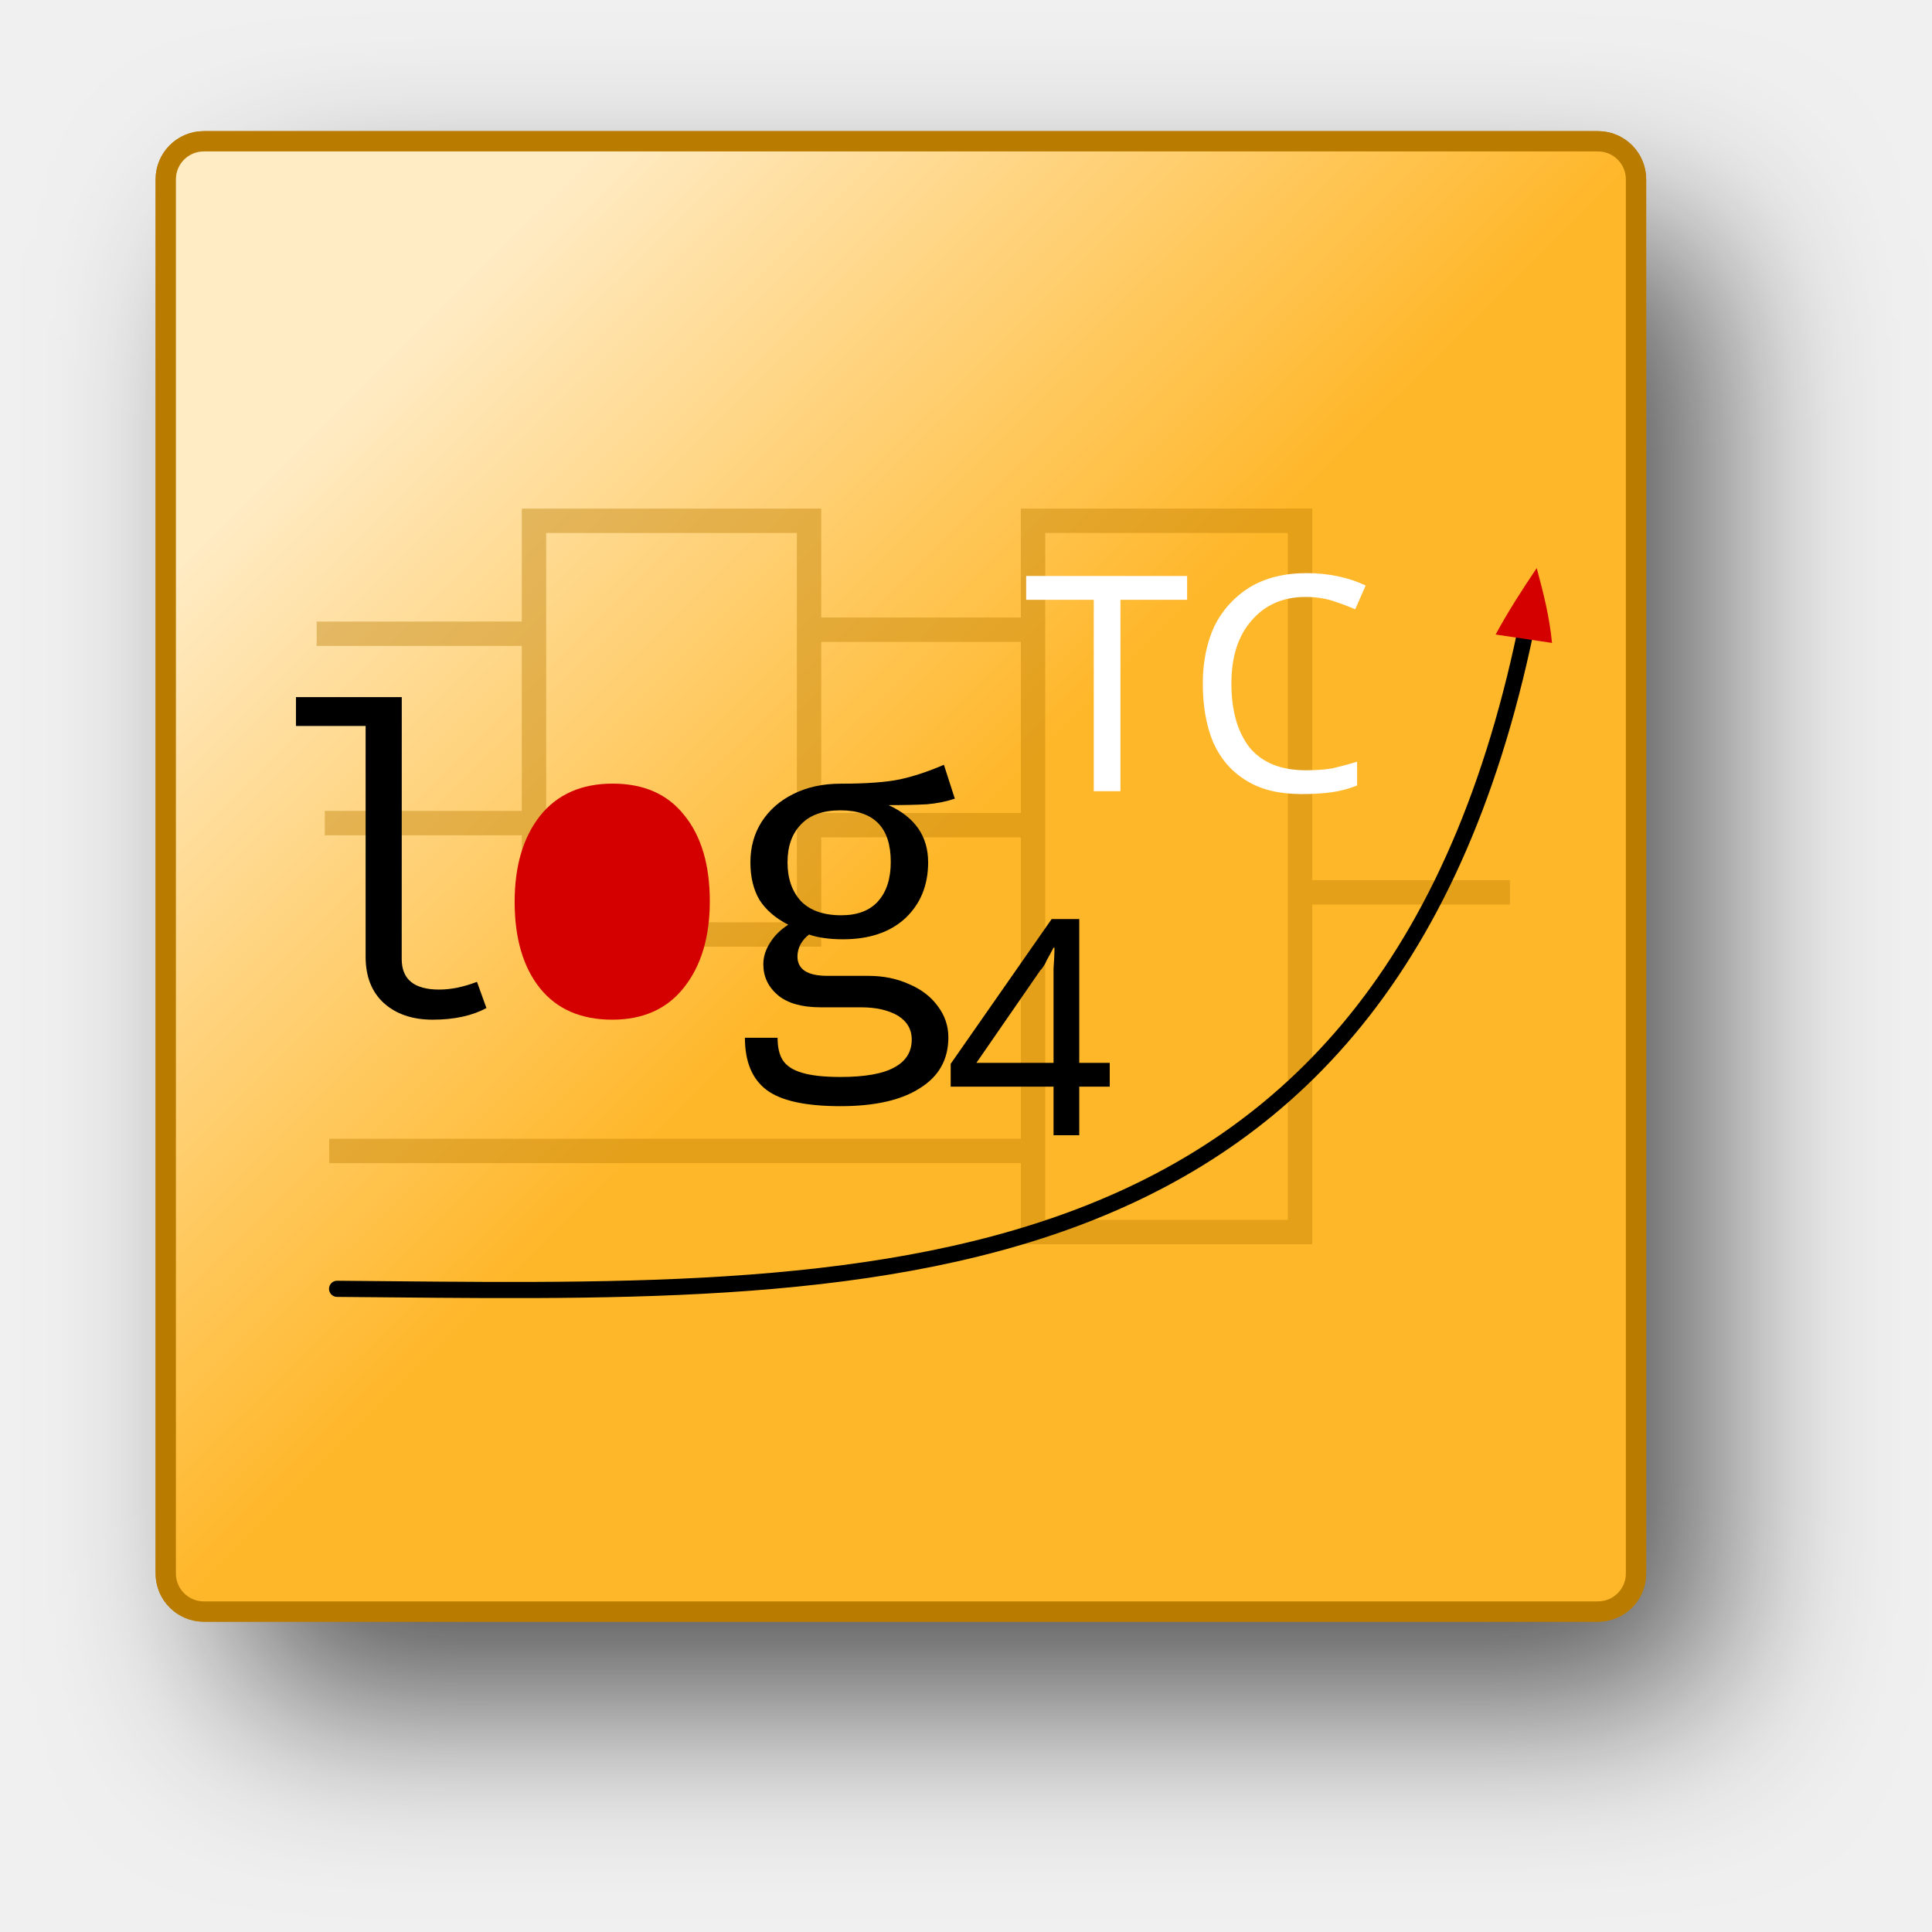
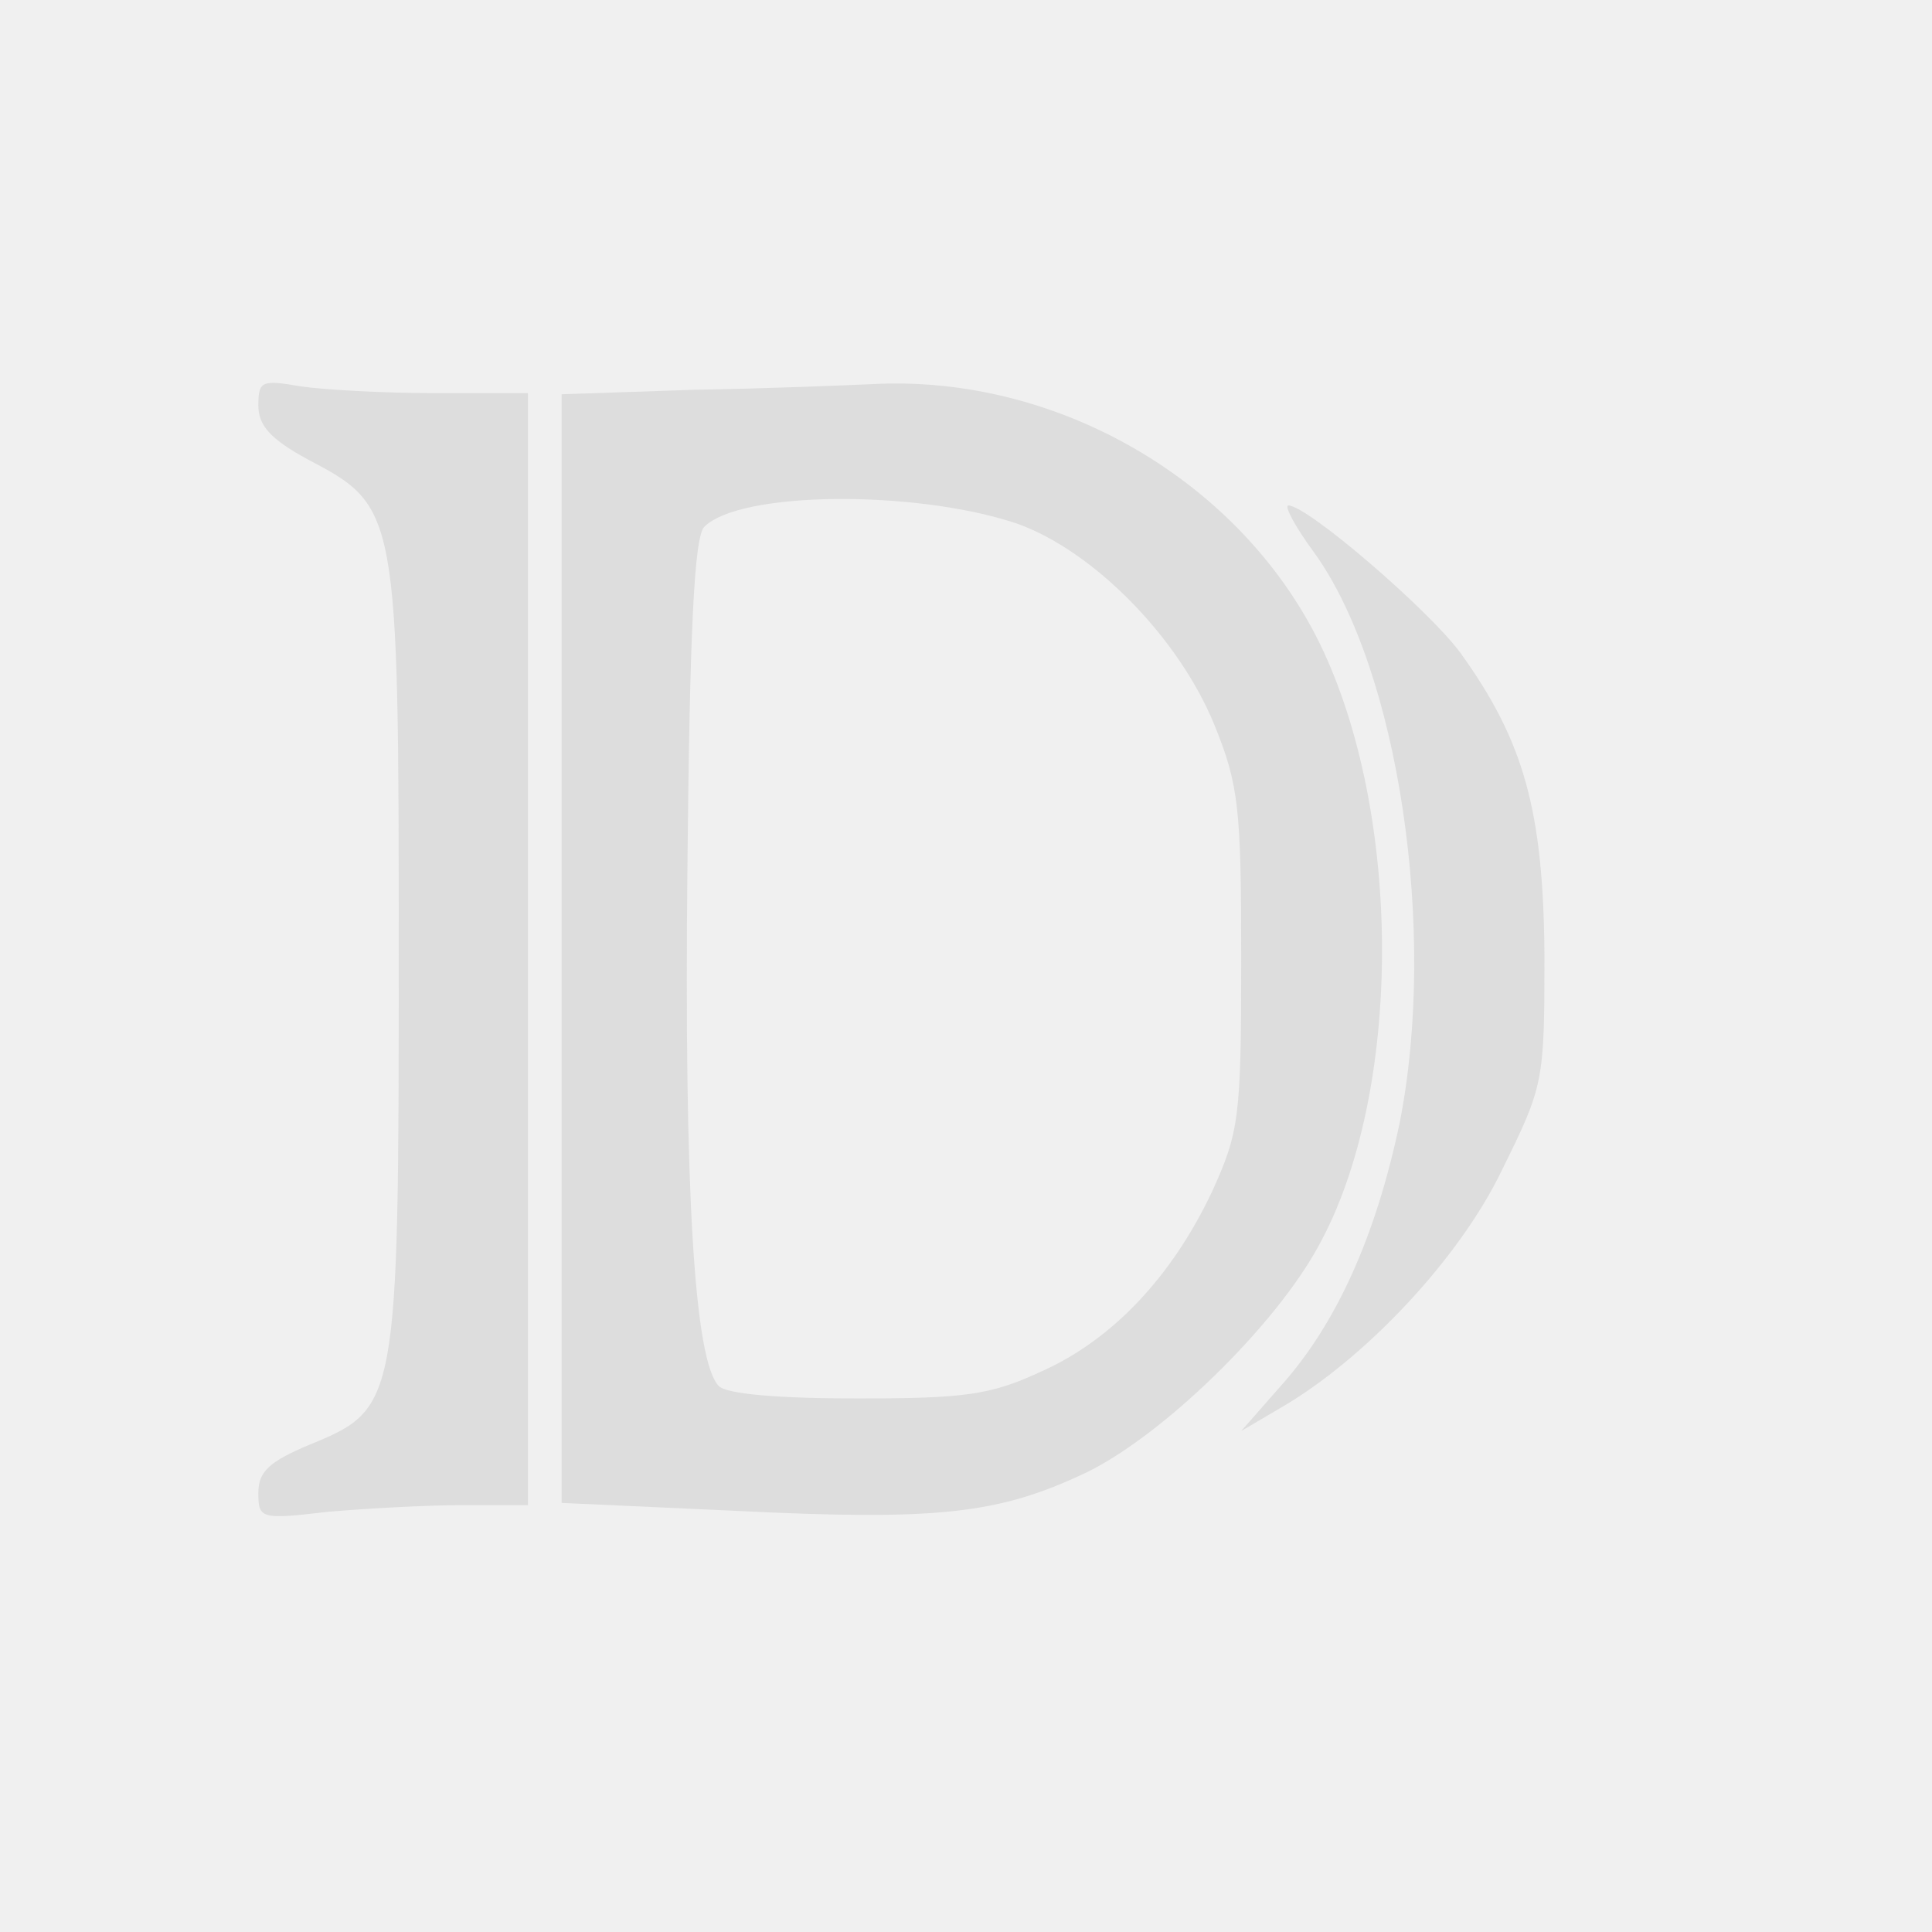
- <svg xmlns="http://www.w3.org/2000/svg" xmlns:xlink="http://www.w3.org/1999/xlink" version="1.0" width="38pt" height="38pt" viewBox="0 0 172 172" preserveAspectRatio="xMidYMid meet" id="svg1083">
-   <defs id="defs1087">
-     <linearGradient xlink:href="#linearGradient1149" id="linearGradient1143" gradientUnits="userSpaceOnUse" gradientTransform="matrix(5.42618,0,0,5.42618,1.753197,-836.7359)" x1="14.733" y1="168.544" x2="6.181" y2="159.924" />
-     <linearGradient id="linearGradient1149">
-       <stop id="stop1145" offset="0" style="stop-color:#ffb72a;stop-opacity:1;" />
-       <stop id="stop1147" offset="1" style="stop-color:#ffebc4;stop-opacity:1" />
-     </linearGradient>
-     <filter style="color-interpolation-filters:sRGB" id="filter1137" x="-0.149" width="1.298" y="-0.149" height="1.298">
-       <feGaussianBlur stdDeviation="1.496" id="feGaussianBlur1139" />
-     </filter>
-   </defs>
-   <rect transform="matrix(5.42618,0,0,5.42618,-145.2974,-828.7589)" ry="0.624" y="156.521" x="30.699" height="24.122" width="24.122" id="rect1029" style="opacity:0.659;fill:#000000;fill-opacity:1;stroke:none;stroke-width:0.333;stroke-linecap:round;stroke-linejoin:miter;stroke-miterlimit:4;stroke-dasharray:none;stroke-dashoffset:0;stroke-opacity:1;filter:url(#filter1137)" />
-   <rect ry="3.387" y="12.578" x="14.757" height="130.892" width="130.892" id="rect1141" style="opacity:1;fill:#ffb72a;fill-opacity:1;stroke:#ba7c00;stroke-width:1.808;stroke-linecap:round;stroke-linejoin:miter;stroke-miterlimit:4;stroke-dasharray:none;stroke-dashoffset:0;stroke-opacity:1" />
-   <rect style="opacity:1;fill:url(#linearGradient1143);fill-opacity:1;stroke:#ba7c00;stroke-width:1.808;stroke-linecap:round;stroke-linejoin:miter;stroke-miterlimit:4;stroke-dasharray:none;stroke-dashoffset:0;stroke-opacity:1" id="rect944" width="130.892" height="130.892" x="14.757" y="12.578" ry="3.387" />
-   <g id="g1025" style="opacity:0.396" transform="matrix(5.42618,0,0,5.42618,17.16216,-891.6896)">
-     <g transform="translate(-2.839744,10.12752)" id="g976">
-       <rect style="opacity:1;fill:none;fill-opacity:1;stroke:#ba7c00;stroke-width:0.4;stroke-linecap:round;stroke-linejoin:miter;stroke-miterlimit:4;stroke-dasharray:none;stroke-dashoffset:0;stroke-opacity:1" id="rect946" width="4.513" height="6.788" x="8.438" y="162.748" />
-       <rect y="162.748" x="16.626" height="11.669" width="4.381" id="rect948" style="opacity:1;fill:none;fill-opacity:1;stroke:#ba7c00;stroke-width:0.4;stroke-linecap:round;stroke-linejoin:miter;stroke-miterlimit:4;stroke-dasharray:none;stroke-dashoffset:0;stroke-opacity:1" />
-       <path style="fill:none;stroke:#ba7c00;stroke-width:0.4;stroke-linecap:butt;stroke-linejoin:miter;stroke-miterlimit:4;stroke-dasharray:none;stroke-opacity:1" d="M 8.38,164.601 H 4.872" id="path954" />
-       <path id="path956" d="M 8.514,167.708 H 5.006" style="fill:none;stroke:#ba7c00;stroke-width:0.4;stroke-linecap:butt;stroke-linejoin:miter;stroke-miterlimit:4;stroke-dasharray:none;stroke-opacity:1" />
-       <path style="fill:none;stroke:#ba7c00;stroke-width:0.4;stroke-linecap:butt;stroke-linejoin:miter;stroke-miterlimit:4;stroke-dasharray:none;stroke-opacity:1" d="M 16.604,164.535 H 13.096" id="path958" />
-       <path id="path962" d="M 16.604,167.742 H 13.096" style="fill:none;stroke:#ba7c00;stroke-width:0.4;stroke-linecap:butt;stroke-linejoin:miter;stroke-miterlimit:4;stroke-dasharray:none;stroke-opacity:1" />
-       <path style="fill:none;stroke:#ba7c00;stroke-width:0.4;stroke-linecap:butt;stroke-linejoin:miter;stroke-miterlimit:4;stroke-dasharray:none;stroke-opacity:1" d="M 16.571,173.087 H 5.078" id="path964" />
-       <path id="path966" d="M 24.45,168.844 H 20.942" style="fill:none;stroke:#ba7c00;stroke-width:0.4;stroke-linecap:butt;stroke-linejoin:miter;stroke-miterlimit:4;stroke-dasharray:none;stroke-opacity:1" />
-     </g>
-   </g>
-   <g transform="matrix(5.42618,0,0,5.42618,-145.2974,-828.7589)" id="g931">
-     <path id="path901" d="m 32.308,173.879 c 8.604,0.068 17.42,0.533 19.611,-11.359" style="fill:none;stroke:#000000;stroke-width:0.265;stroke-linecap:round;stroke-linejoin:miter;stroke-miterlimit:4;stroke-dasharray:none;stroke-opacity:1" />
-     <text xml:space="preserve" style="font-style:normal;font-variant:normal;font-weight:normal;font-stretch:normal;font-size:4.939px;line-height:1.25;font-family:'Fira Code';-inkscape-font-specification:'Fira Code';letter-spacing:0px;word-spacing:0px;fill:#ffffff;fill-opacity:1;stroke:none;stroke-width:0.265" x="43.567" y="165.712" id="text905">
-       <tspan id="tspan903" x="43.567" y="165.712" style="font-style:normal;font-variant:normal;font-weight:normal;font-stretch:normal;font-family:'Fira Code';-inkscape-font-specification:'Fira Code';fill:#ffffff;stroke-width:0.265">TC</tspan>
-     </text>
-     <g transform="translate(21.59189,60.2872)" aria-label="log" style="font-style:normal;font-variant:normal;font-weight:normal;font-stretch:normal;font-size:7.056px;line-height:1.25;font-family:'Fira Code';-inkscape-font-specification:'Fira Code';letter-spacing:0px;word-spacing:0px;fill:#000000;fill-opacity:1;stroke:none;stroke-width:0.265" id="g913">
-       <path d="m 11.776,108.181 c 0,0.334 0.205,0.501 0.614,0.501 0.193,0 0.4,-0.042 0.621,-0.127 l 0.155,0.43 c -0.235,0.127 -0.529,0.191 -0.882,0.191 -0.334,0 -0.602,-0.092 -0.804,-0.275 -0.198,-0.183 -0.294,-0.433 -0.296,-0.748 v -3.796 h -1.143 v -0.473 h 1.736 z" style="font-style:normal;font-variant:normal;font-weight:normal;font-stretch:normal;font-size:7.056px;font-family:'Fira Code';-inkscape-font-specification:'Fira Code';stroke-width:0.265" id="path907" />
-       <path d="m 15.237,105.303 c 0.513,0 0.905,0.174 1.178,0.522 0.278,0.343 0.416,0.814 0.416,1.411 0,0.583 -0.141,1.054 -0.423,1.411 -0.278,0.353 -0.67,0.529 -1.178,0.529 -0.513,0 -0.908,-0.172 -1.185,-0.515 -0.278,-0.348 -0.416,-0.821 -0.416,-1.418 0,-0.588 0.139,-1.058 0.416,-1.411 0.282,-0.353 0.68,-0.529 1.192,-0.529 z" style="font-style:normal;font-variant:normal;font-weight:normal;font-stretch:normal;font-size:7.056px;font-family:'Fira Code';-inkscape-font-specification:'Fira Code';fill:#d40000;stroke-width:0.265" id="path909" />
-       <path d="m 20.851,105.55 c -0.141,0.047 -0.294,0.078 -0.459,0.092 -0.165,0.009 -0.374,0.014 -0.628,0.014 0.433,0.198 0.649,0.51 0.649,0.938 0,0.376 -0.125,0.682 -0.374,0.917 -0.249,0.23 -0.59,0.346 -1.023,0.346 -0.221,0 -0.407,-0.026 -0.557,-0.078 -0.056,0.042 -0.103,0.096 -0.141,0.162 -0.033,0.066 -0.049,0.132 -0.049,0.198 0,0.212 0.165,0.318 0.494,0.318 h 0.67 c 0.245,0 0.466,0.045 0.663,0.134 0.202,0.085 0.36,0.205 0.473,0.36 0.118,0.155 0.176,0.327 0.176,0.515 0,0.362 -0.155,0.64 -0.466,0.833 -0.306,0.198 -0.741,0.296 -1.305,0.296 -0.574,0 -0.978,-0.089 -1.214,-0.268 -0.235,-0.179 -0.353,-0.463 -0.353,-0.854 h 0.536 c 0,0.155 0.028,0.278 0.085,0.367 0.061,0.094 0.165,0.162 0.31,0.205 0.151,0.047 0.362,0.071 0.635,0.071 0.4,0 0.694,-0.052 0.882,-0.155 0.193,-0.103 0.289,-0.256 0.289,-0.459 0,-0.169 -0.078,-0.301 -0.233,-0.395 -0.155,-0.089 -0.355,-0.134 -0.6,-0.134 h -0.663 c -0.306,0 -0.539,-0.066 -0.699,-0.198 -0.16,-0.136 -0.24,-0.306 -0.24,-0.508 0,-0.118 0.035,-0.233 0.106,-0.346 0.071,-0.118 0.172,-0.219 0.303,-0.303 -0.212,-0.108 -0.369,-0.245 -0.473,-0.409 -0.099,-0.169 -0.148,-0.374 -0.148,-0.614 0,-0.249 0.061,-0.47 0.183,-0.663 0.127,-0.198 0.301,-0.35 0.522,-0.459 0.226,-0.113 0.484,-0.169 0.776,-0.169 0.423,0 0.746,-0.024 0.967,-0.07 0.221,-0.047 0.463,-0.127 0.727,-0.24 z m -1.877,0.191 c -0.287,0 -0.503,0.078 -0.649,0.233 -0.146,0.151 -0.219,0.357 -0.219,0.621 0,0.263 0.073,0.475 0.219,0.635 0.151,0.155 0.372,0.233 0.663,0.233 0.263,0 0.463,-0.075 0.6,-0.226 0.141,-0.155 0.212,-0.372 0.212,-0.649 0,-0.564 -0.275,-0.847 -0.826,-0.847 z" style="font-style:normal;font-variant:normal;font-weight:normal;font-stretch:normal;font-size:7.056px;font-family:'Fira Code';-inkscape-font-specification:'Fira Code';stroke-width:0.265" id="path911" />
-     </g>
-     <text xml:space="preserve" style="font-style:normal;font-variant:normal;font-weight:normal;font-stretch:normal;font-size:4.939px;line-height:1.25;font-family:'Vladimir Script';-inkscape-font-specification:'Vladimir Script';letter-spacing:0px;word-spacing:0px;fill:#000000;fill-opacity:1;stroke:none;stroke-width:0.265" x="42.267" y="171.358" id="text917">
-       <tspan id="tspan915" x="42.267" y="171.358" style="font-style:normal;font-variant:normal;font-weight:normal;font-stretch:normal;font-family:'Vladimir Script';-inkscape-font-specification:'Vladimir Script';stroke-width:0.265">4</tspan>
-     </text>
-     <path style="opacity:1;fill:#d40000;fill-opacity:1;stroke:none;stroke-width:0.283;stroke-linecap:round;stroke-linejoin:miter;stroke-miterlimit:4;stroke-dasharray:none;stroke-dashoffset:0;stroke-opacity:1" d="m 52.242,163.282 -0.463,-0.069 -0.463,-0.069 c 0.203,-0.377 0.435,-0.735 0.674,-1.09 0.119,0.441 0.209,0.802 0.251,1.228 z" id="path919" />
+ <svg xmlns="http://www.w3.org/2000/svg" version="1.0" width="38pt" height="38pt" viewBox="0 0 172 172" preserveAspectRatio="xMidYMid meet">
+   <g transform="translate(0,172) scale(0.1,-0.1)" fill="#dddddd" stroke="none">
+     <path d="M230 1359 c0 -18 11 -30 44 -48 80 -42 81 -45 81 -441 0 -400 -1 -404 -79 -436 -36 -15 -46 -24 -46 -43 0 -23 2 -24 61 -17 34 3 88 6 120 6 l59 0 0 495 0 495 -82 0 c-46 0 -100 3 -120 6 -35 6 -38 5 -38 -17z" />
+     <path d="M618 1373 l-118 -4 0 -493 0 -494 154 -7 c181 -9 235 -3 313 34 68 33 168 130 207 202 75 136 75 384 1 536 -71 145 -234 240 -399 231 -23 -1 -94 -4 -158 -5z m287 -119 c68 -24 144 -101 176 -179 22 -54 24 -75 24 -210 0 -141 -2 -153 -26 -206 -36 -76 -89 -132 -152 -160 -45 -21 -68 -24 -164 -24 -71 0 -116 4 -123 11 -22 22 -31 175 -28 463 2 208 6 293 15 302 32 32 188 33 278 3z" />
+     <path d="M1170 1228 c75 -104 110 -337 76 -508 -21 -100 -56 -178 -105 -233 l-36 -41 34 20 c75 43 160 133 198 212 37 75 38 78 38 191 -1 129 -18 191 -75 270 -28 38 -136 131 -153 131 -4 0 6 -19 23 -42z" />
  </g>
</svg>
